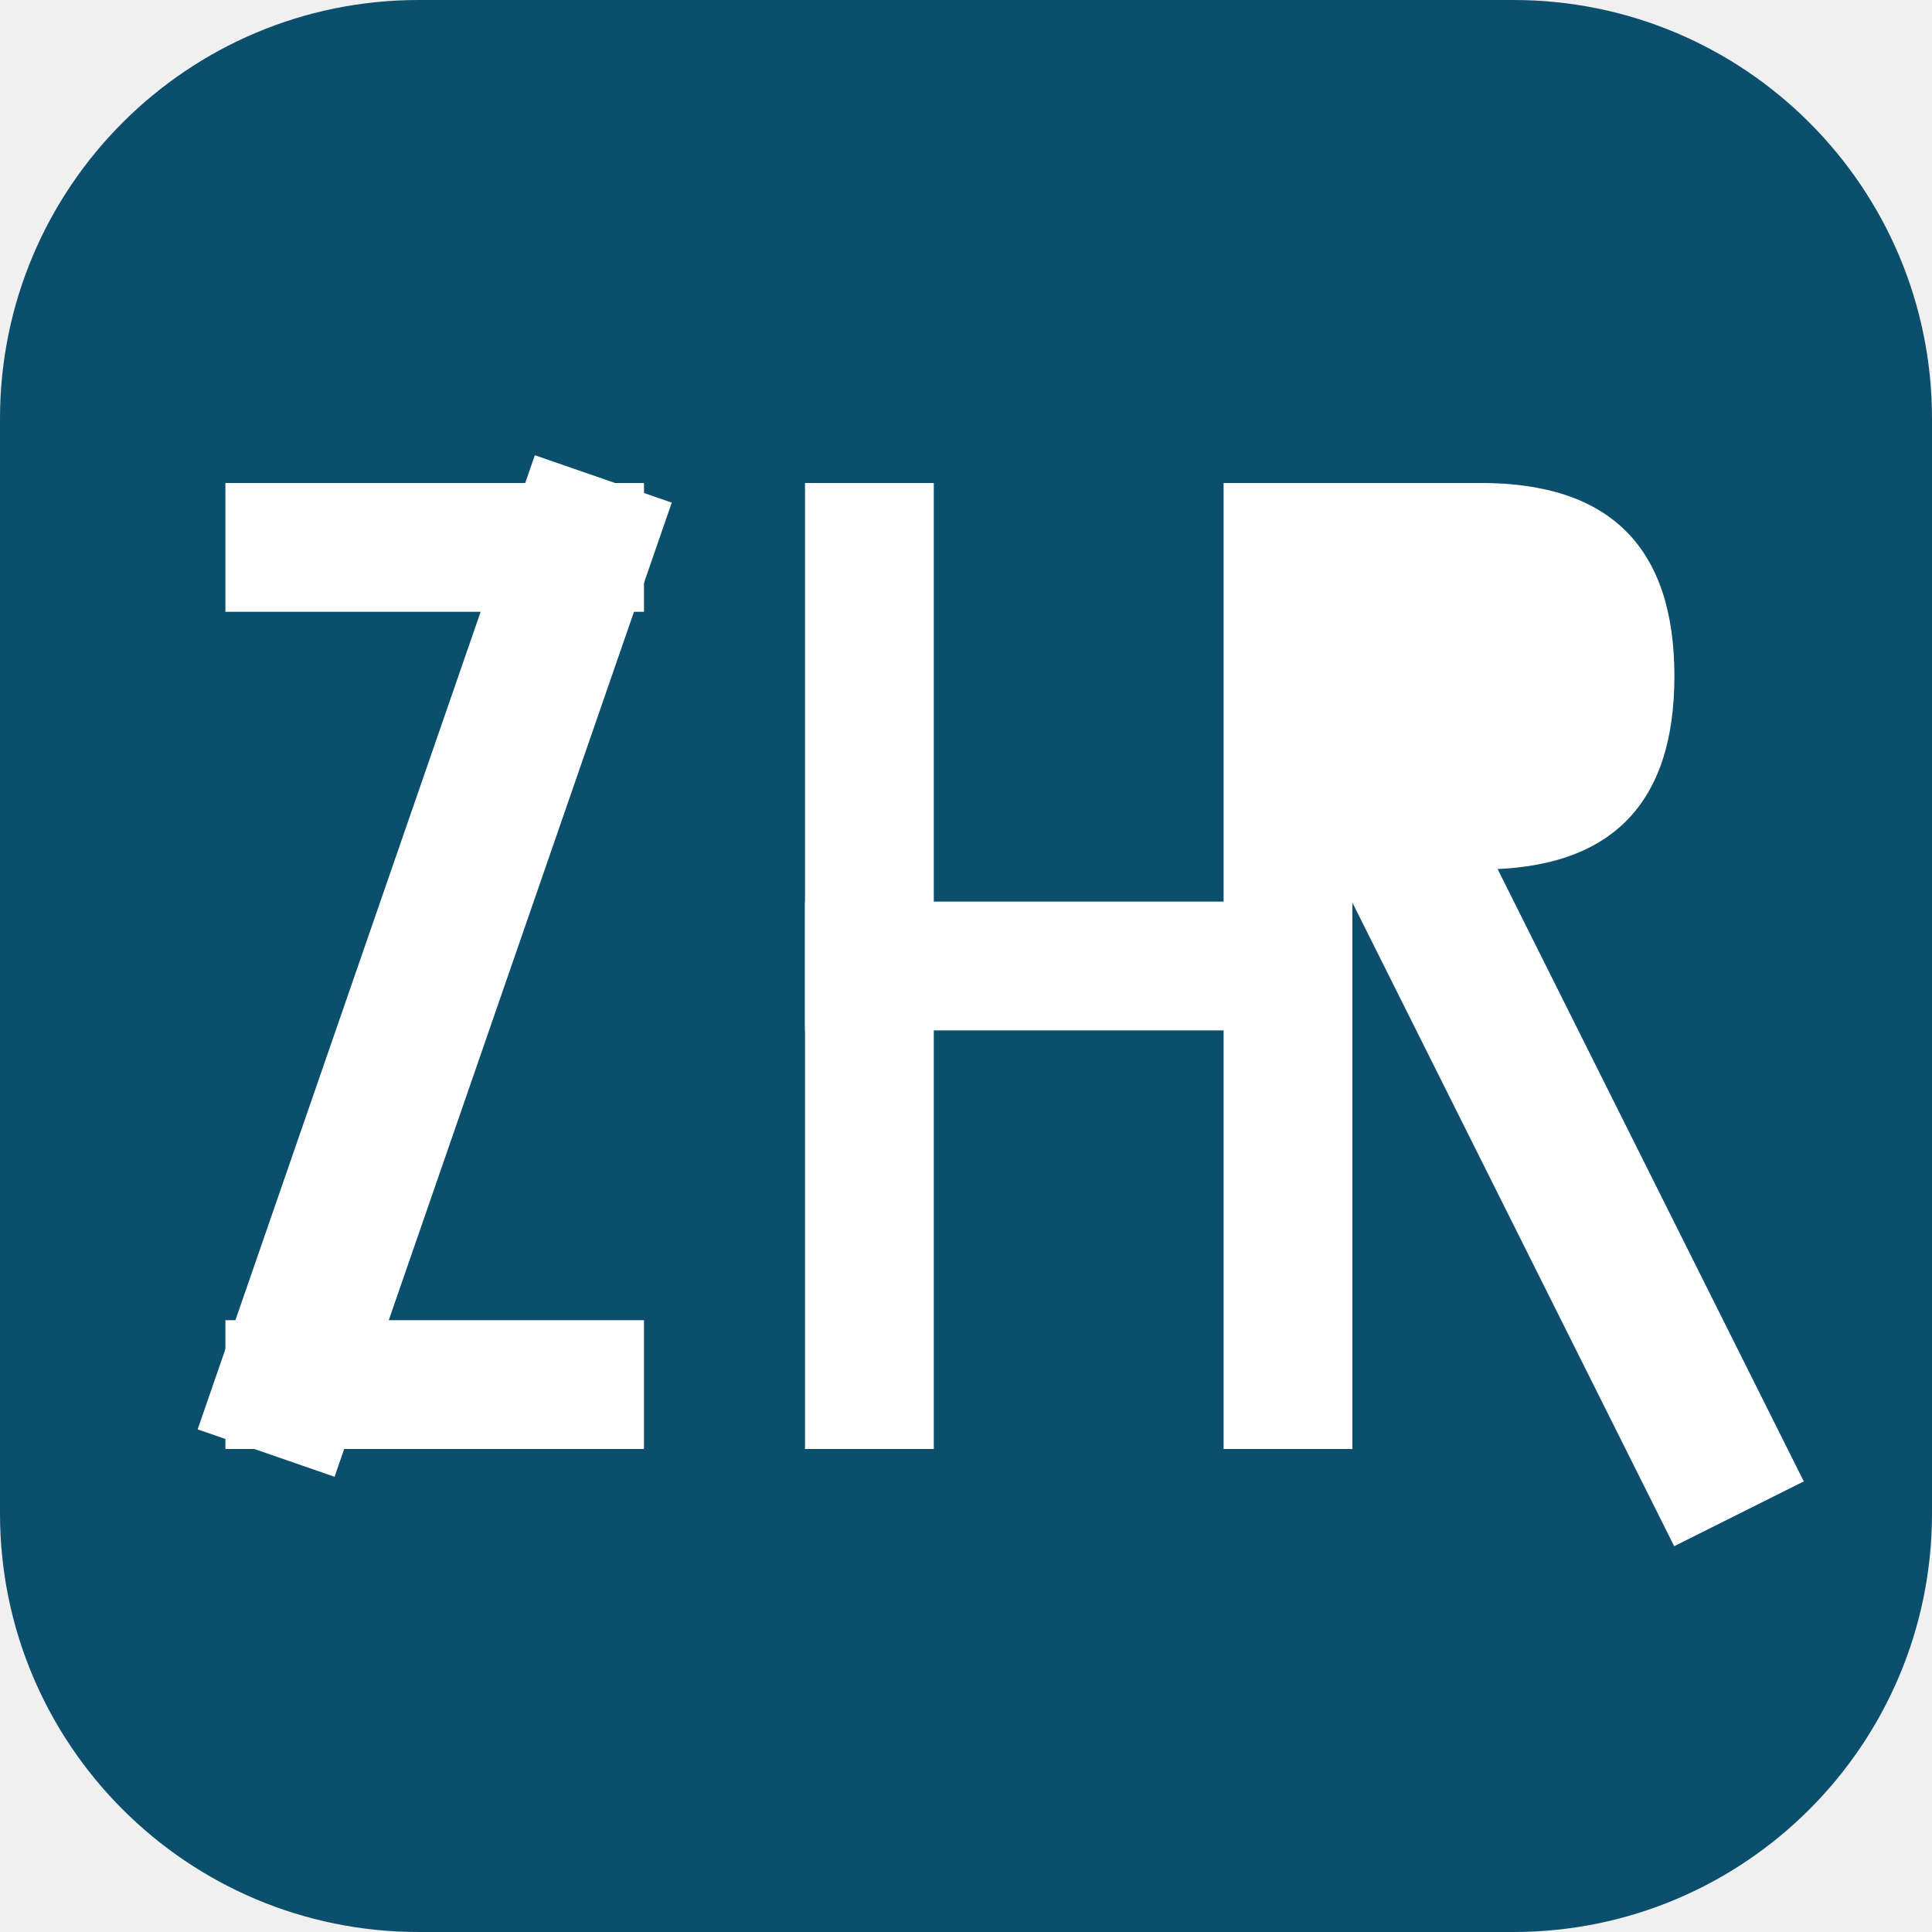
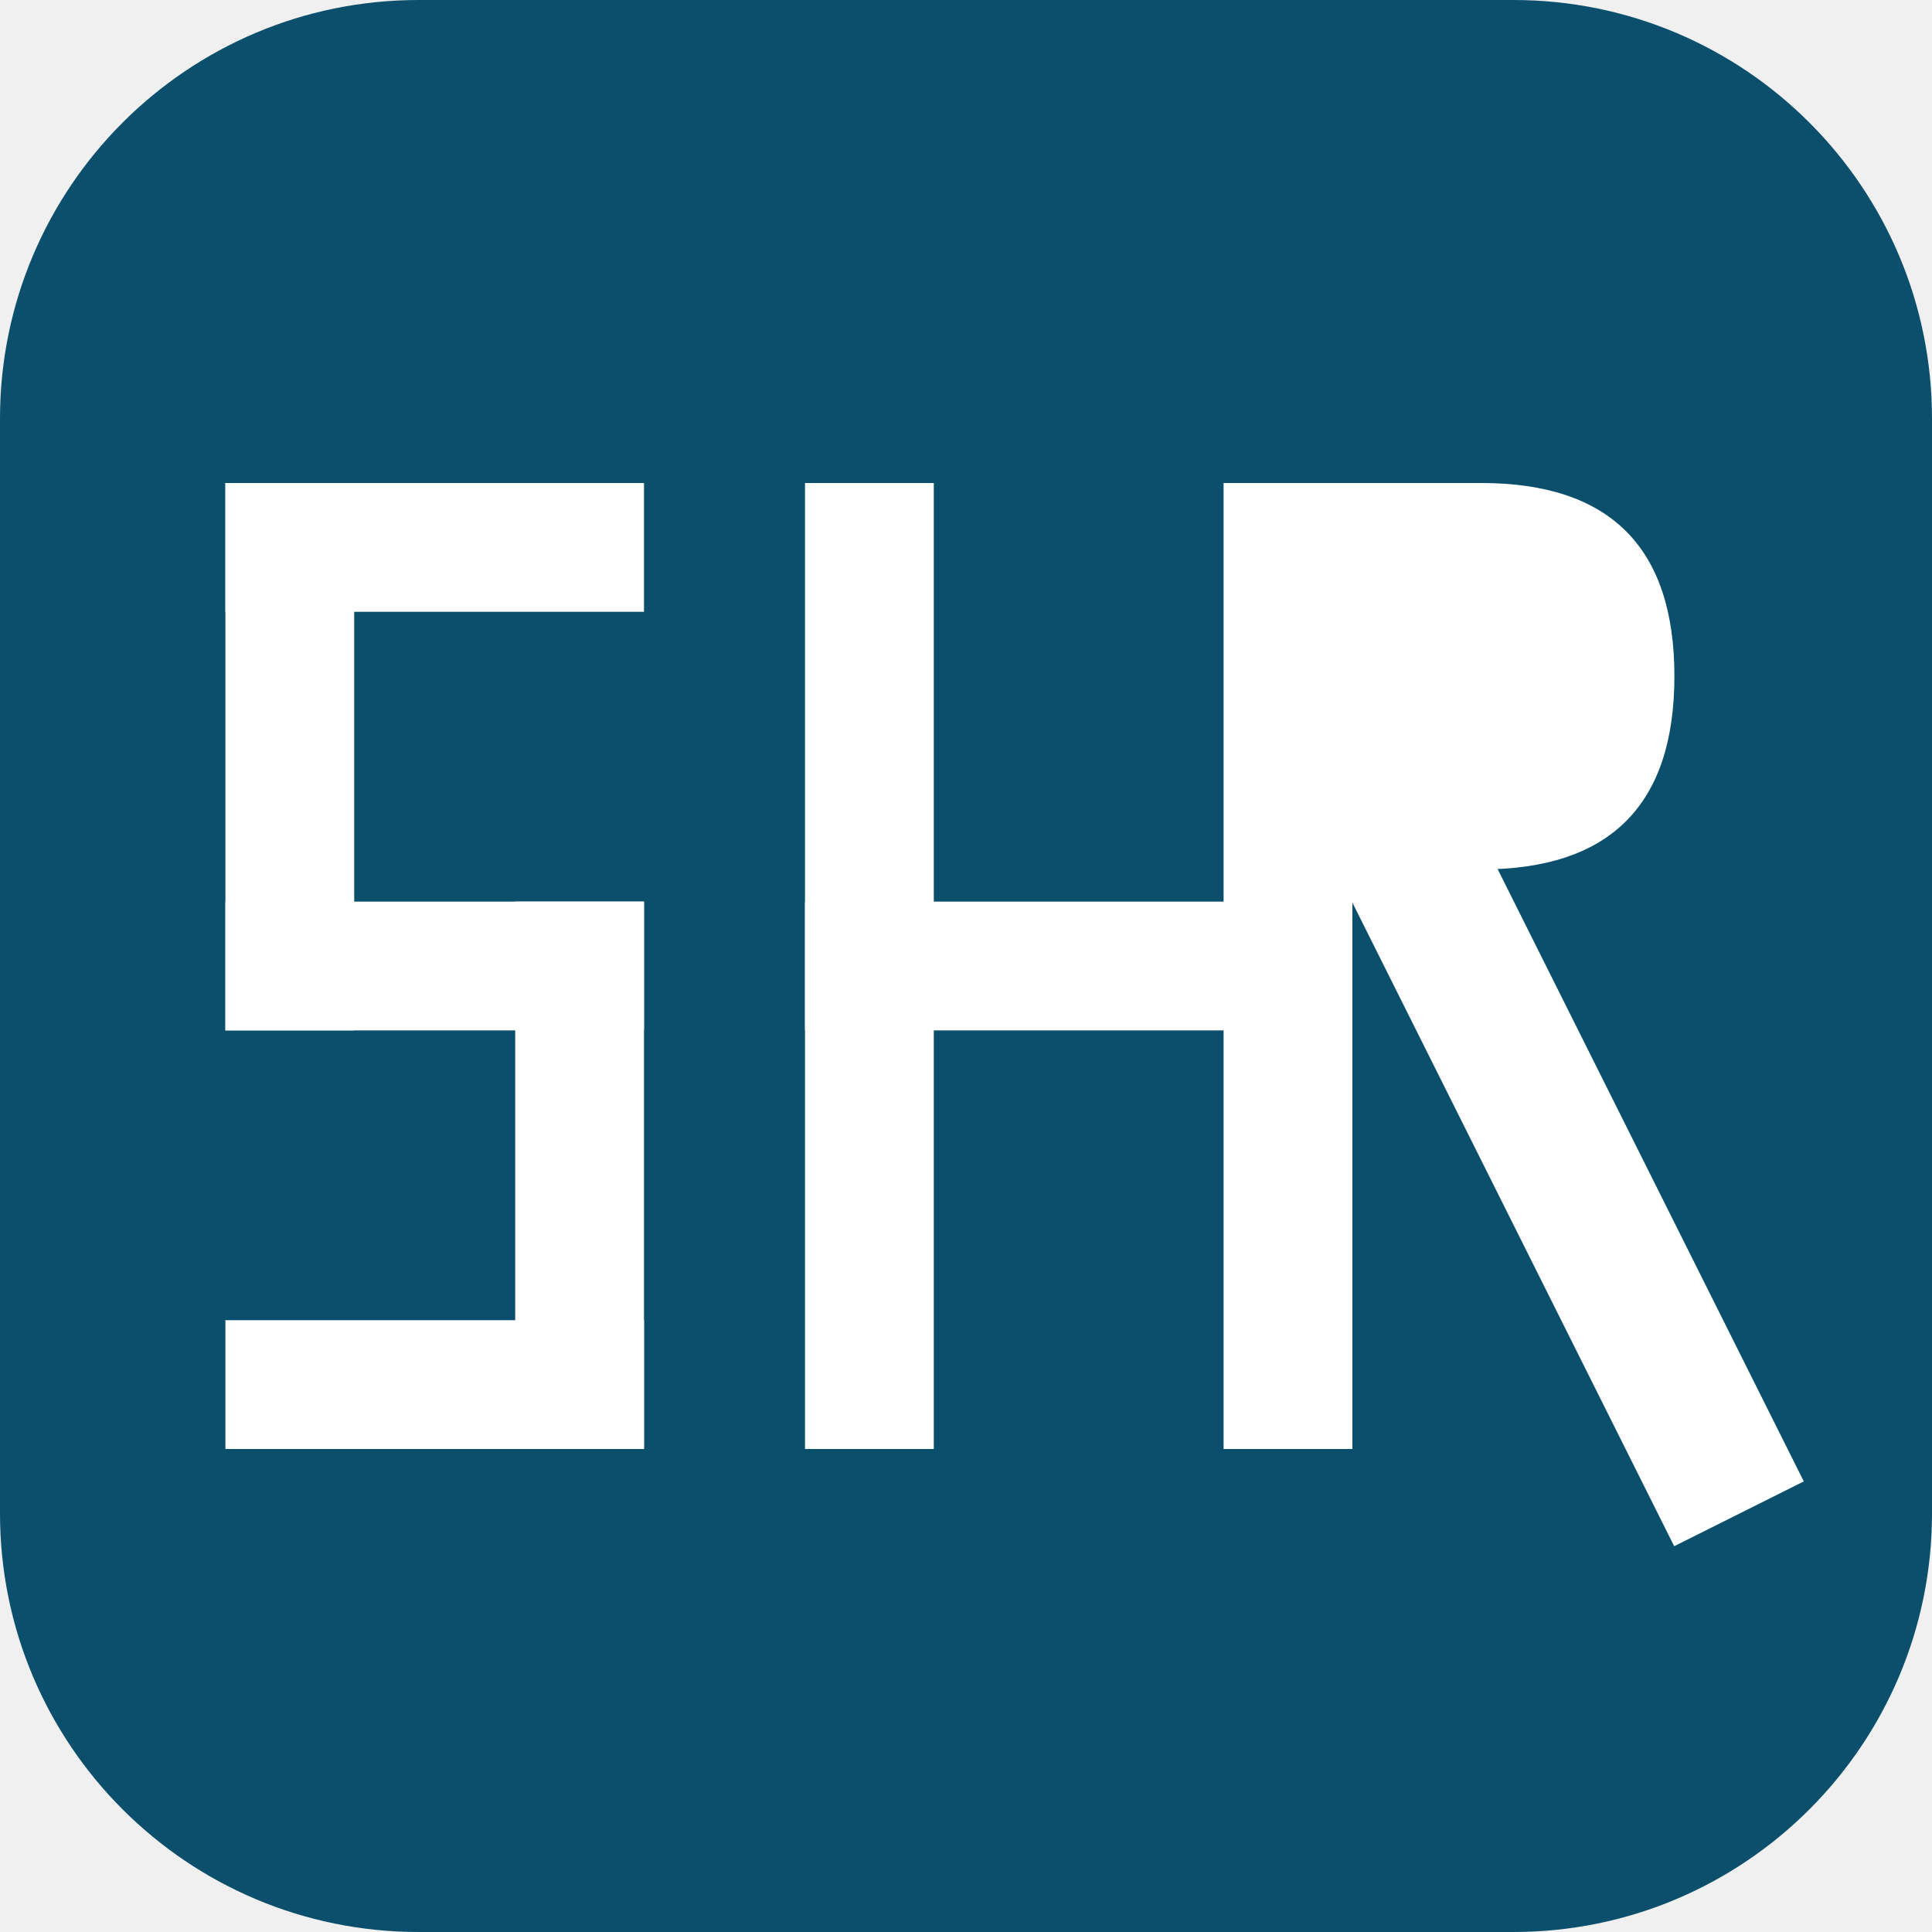
- <svg xmlns="http://www.w3.org/2000/svg" viewBox="0 0 120 120" fill="none" role="img" aria-label="ZiraHR">
+ <svg xmlns="http://www.w3.org/2000/svg" viewBox="0 0 120 120" fill="none" role="img" aria-label="SoftHR">
  <rect width="120" height="120" rx="26" fill="#0B4F6C" />
  <rect x="14" y="30" width="26" height="8" fill="#fff" />
+   <rect x="14" y="30" width="8" height="34" fill="#fff" />
+   <rect x="14" y="56" width="26" height="8" fill="#fff" />
+   <rect x="32" y="56" width="8" height="34" fill="#fff" />
  <rect x="14" y="82" width="26" height="8" fill="#fff" />
-   <line x1="36" y1="34" x2="18" y2="86" stroke="#fff" stroke-width="9" stroke-linecap="square" />
  <rect x="50" y="30" width="8" height="60" fill="#fff" />
  <rect x="76" y="30" width="8" height="60" fill="#fff" />
  <rect x="50" y="56" width="34" height="8" fill="#fff" />
  <path d="M 84 30 L 92 30 Q 104 30 104 42 Q 104 54 92 54 L 84 54 Z" fill="#fff" />
  <line x1="88" y1="54" x2="106" y2="90" stroke="#fff" stroke-width="9" stroke-linecap="square" />
</svg>
